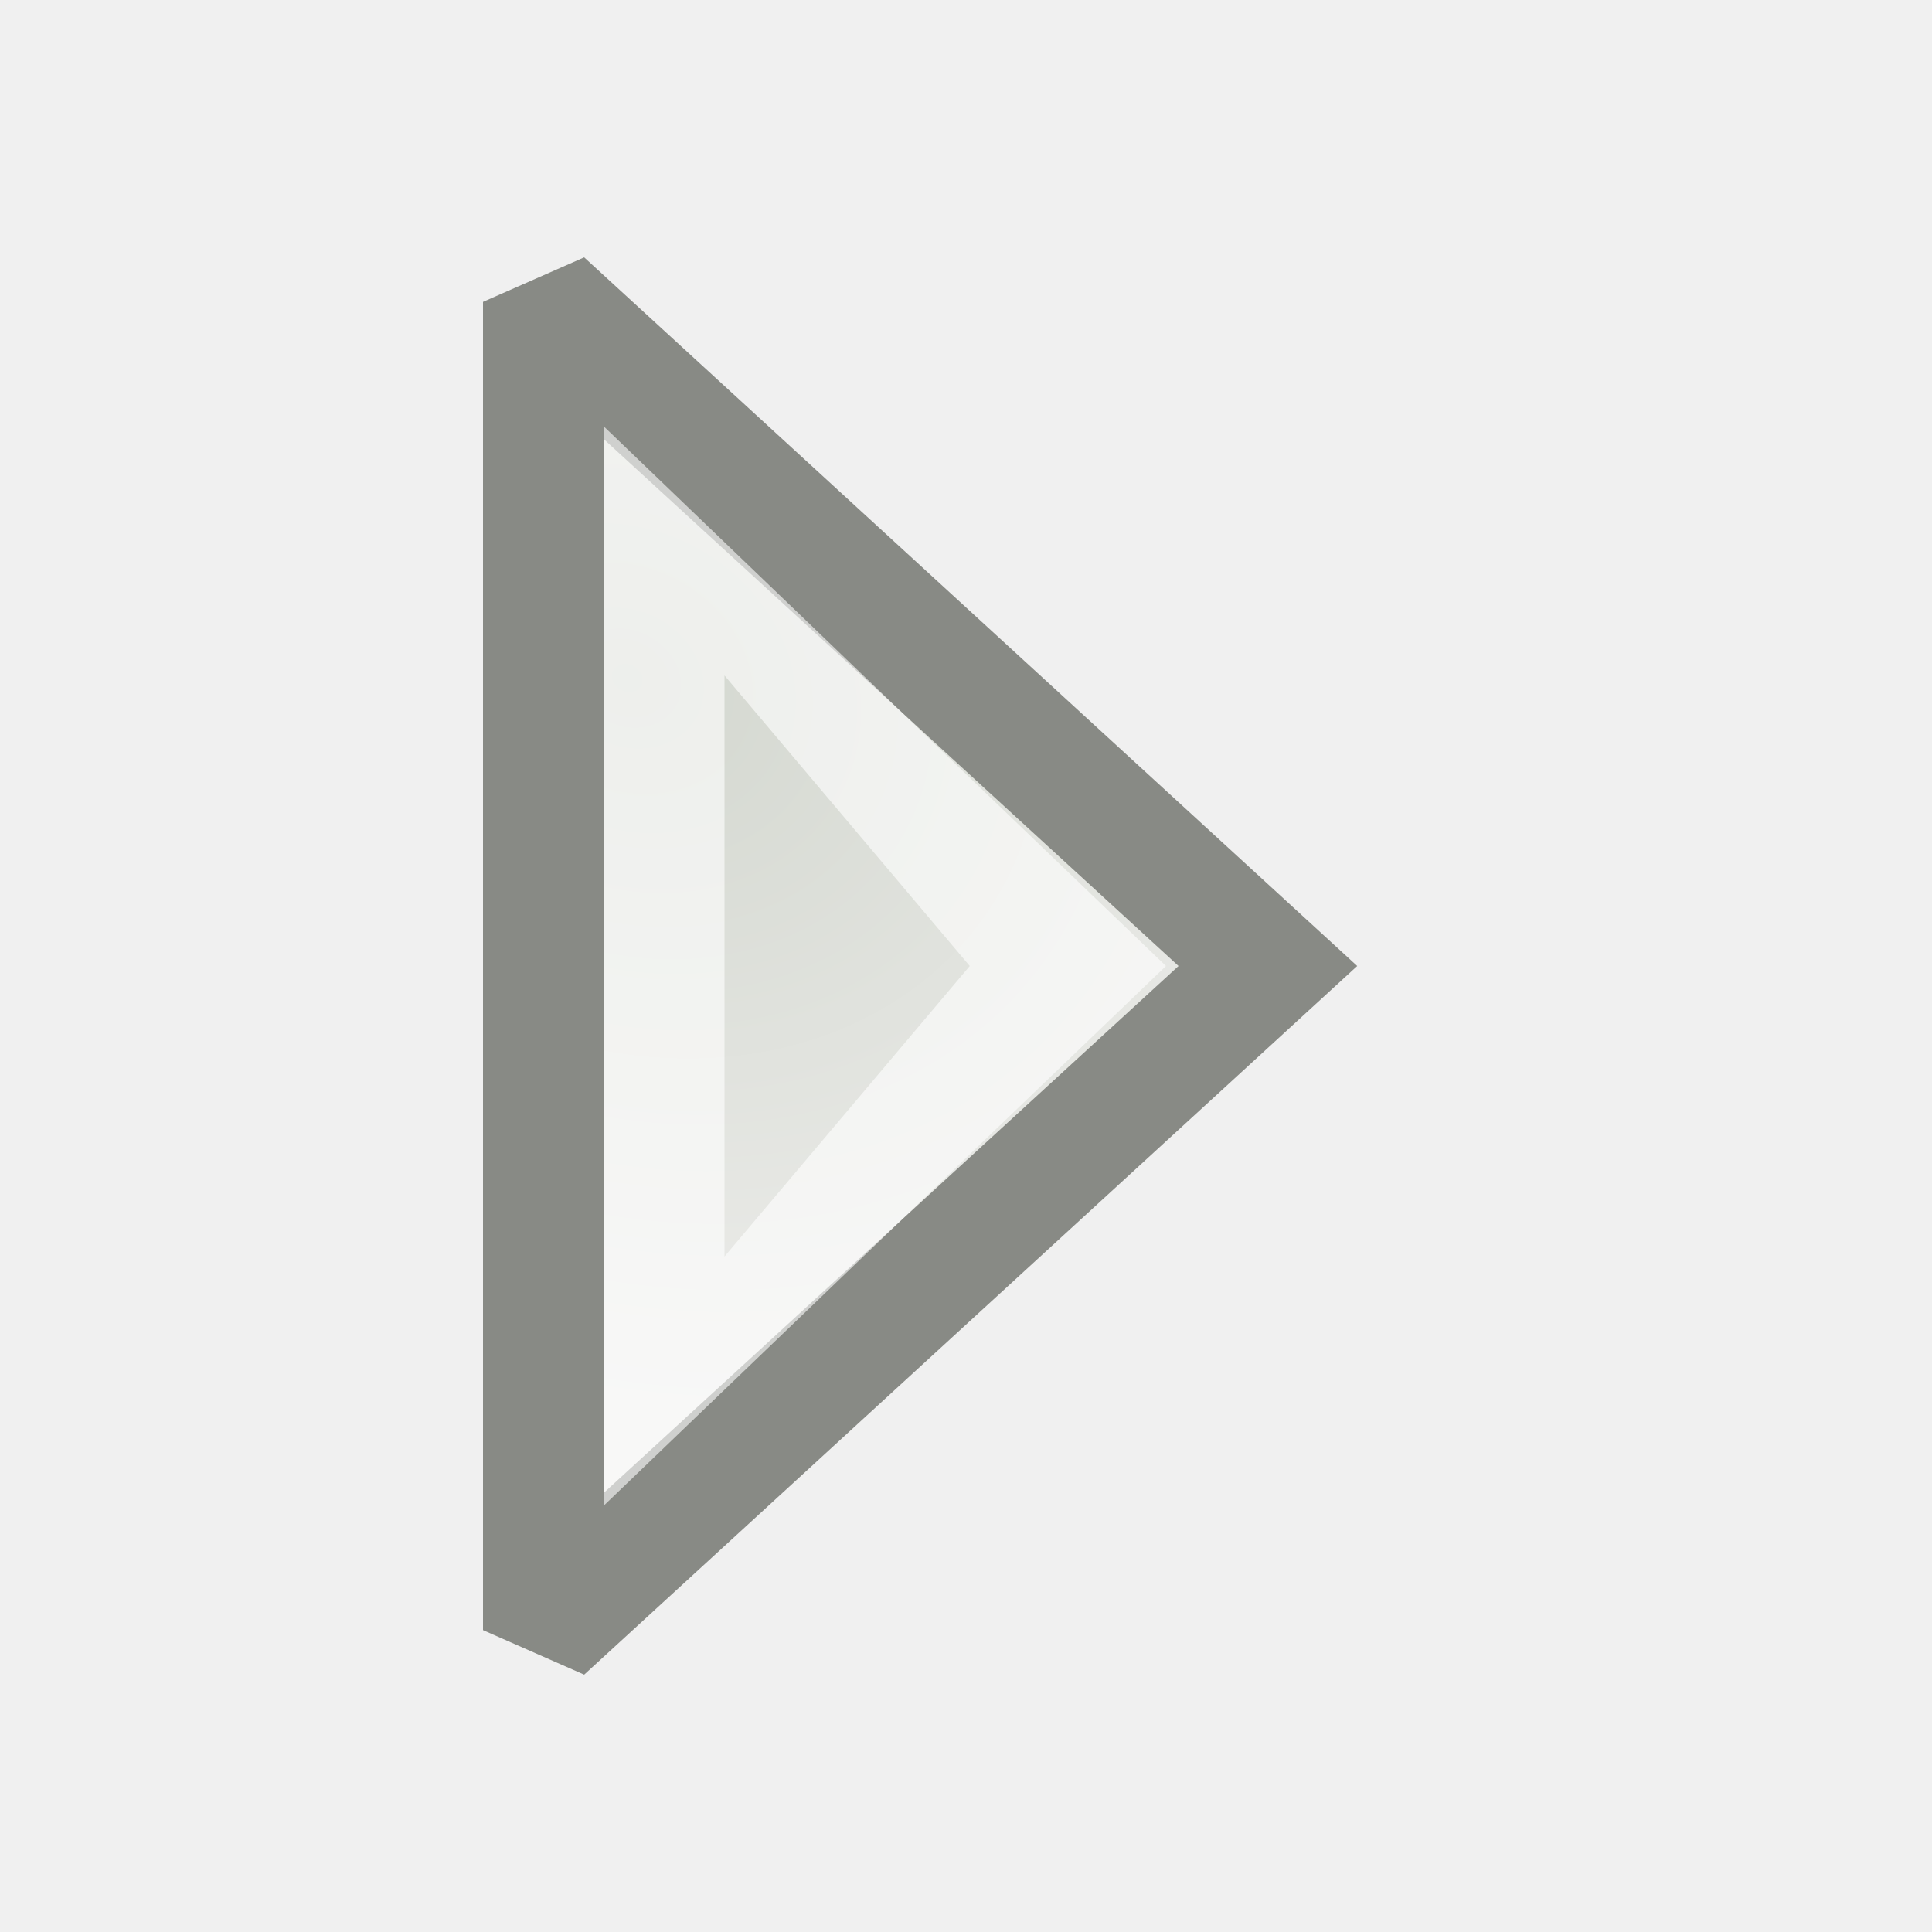
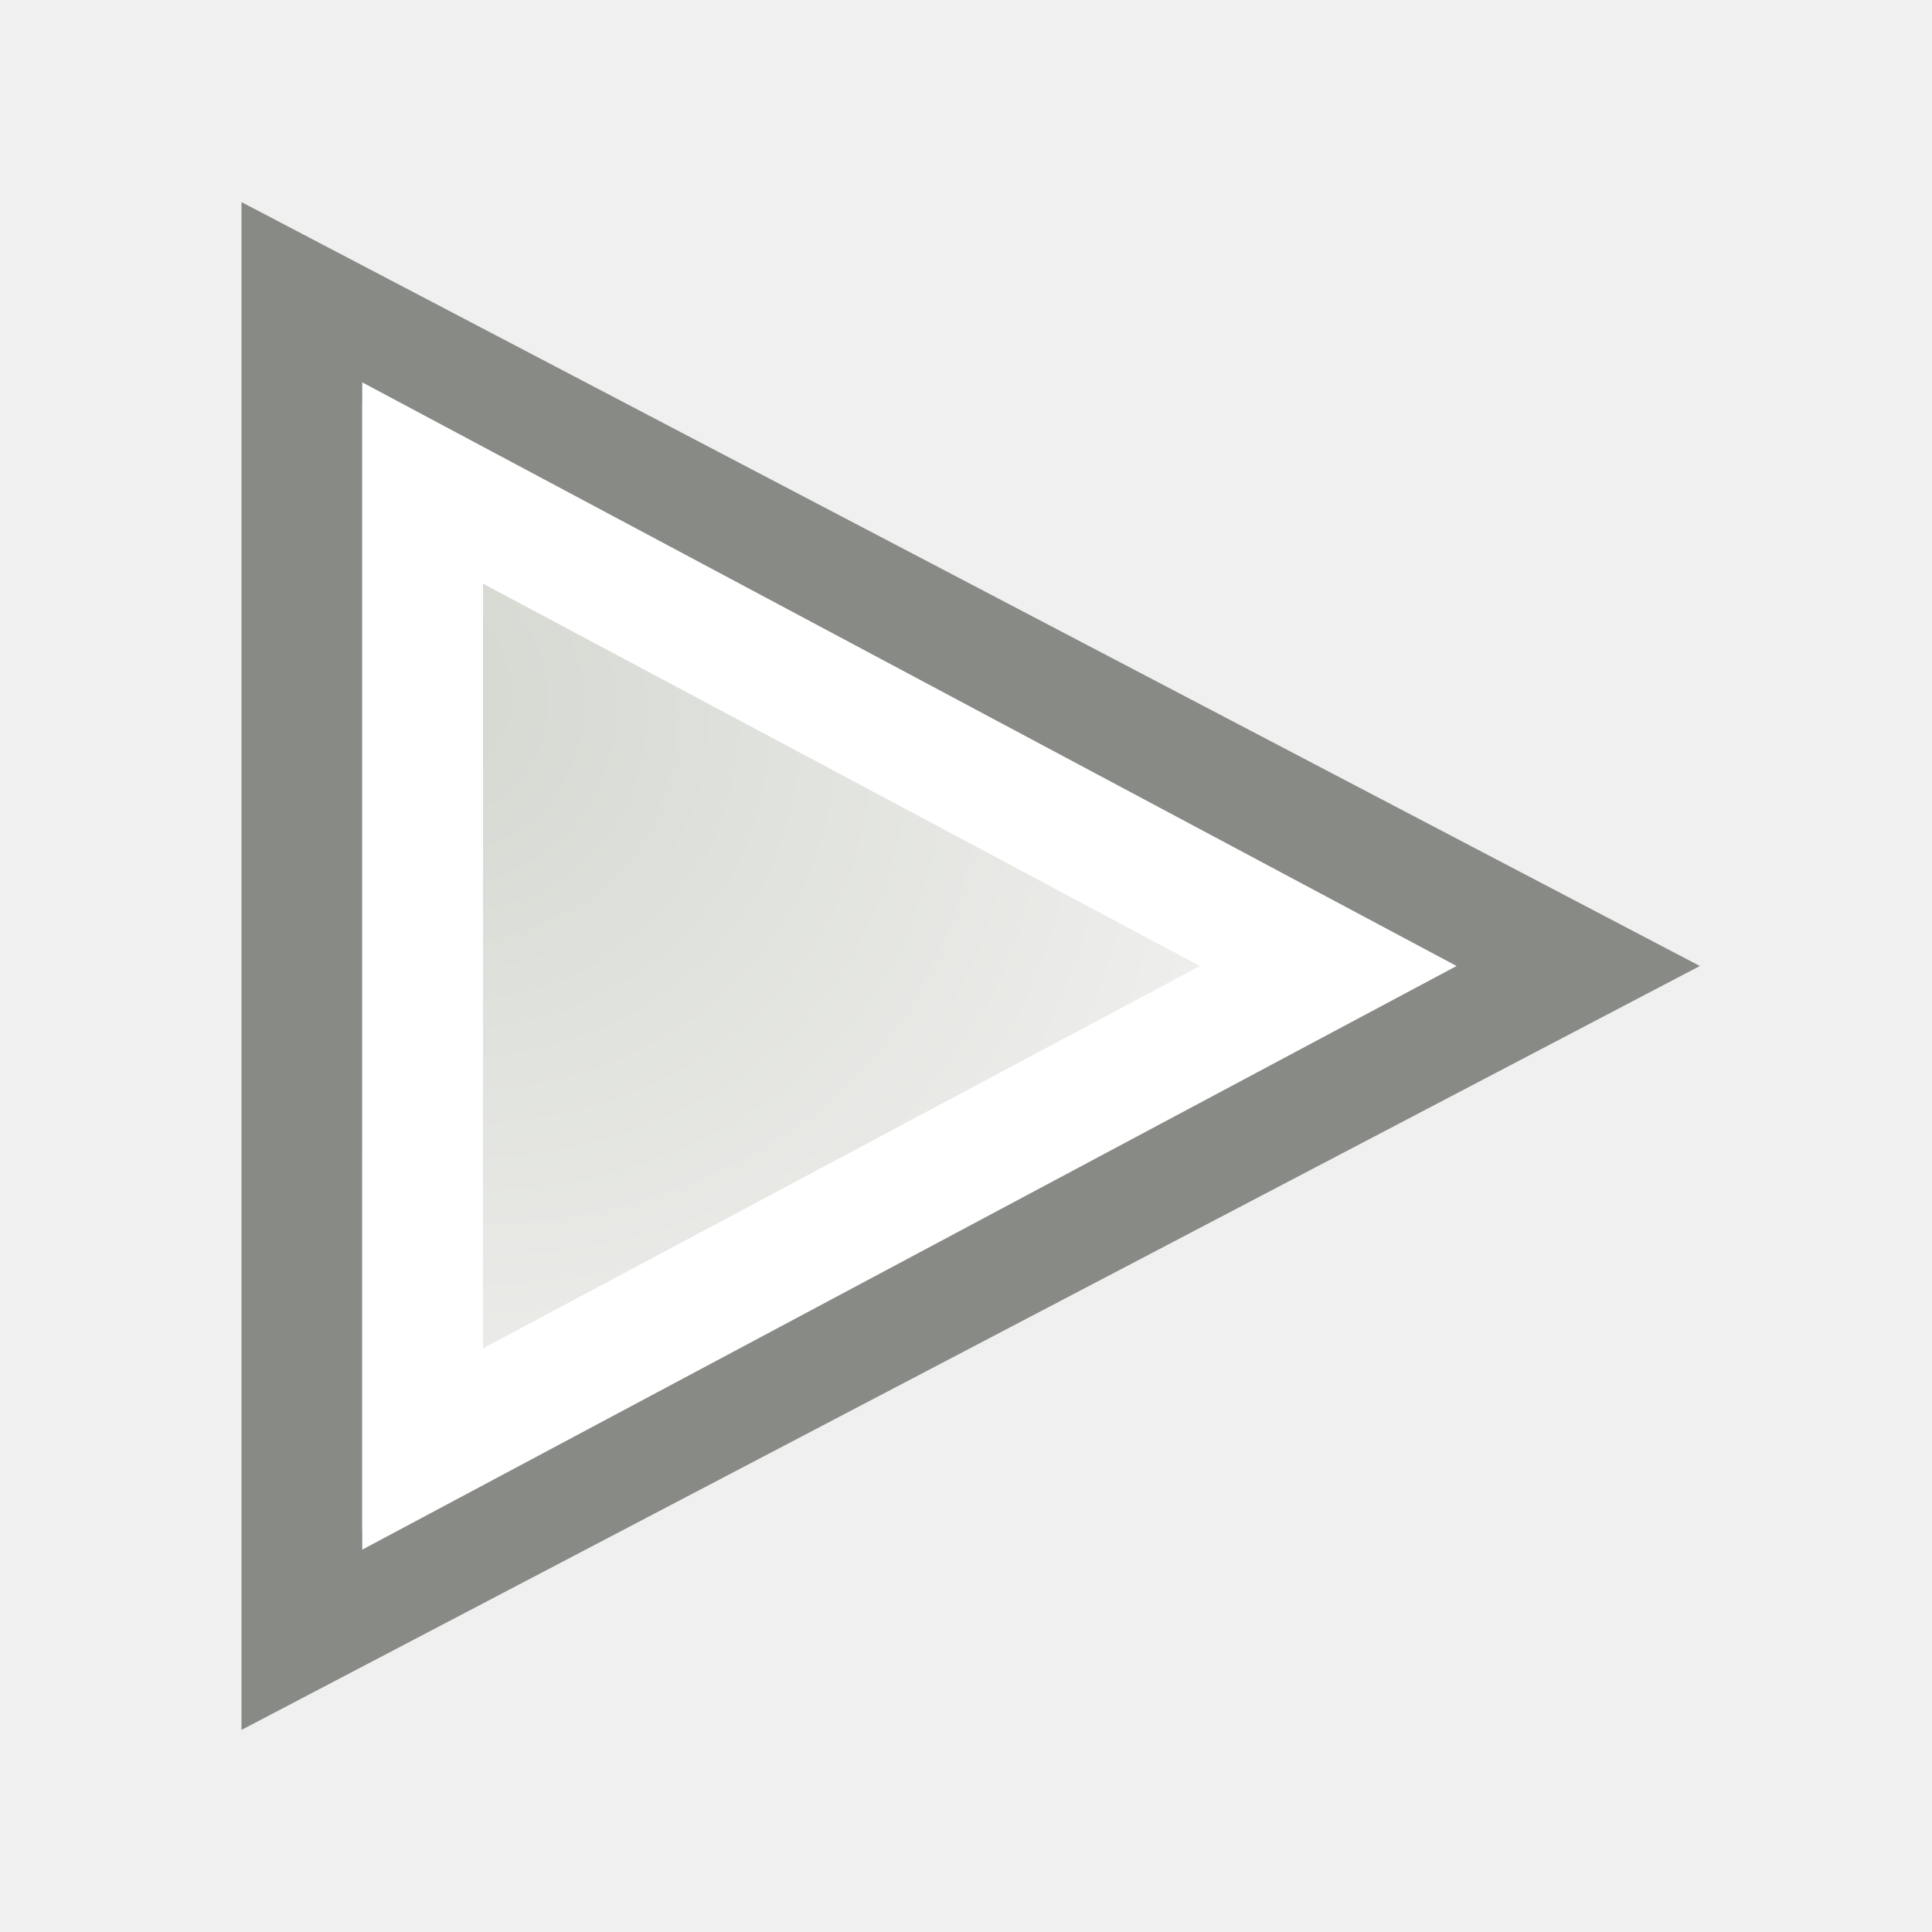
<svg xmlns="http://www.w3.org/2000/svg" xmlns:xlink="http://www.w3.org/1999/xlink" width="16px" height="16px" id="svg5345">
  <defs id="defs5347">
    <linearGradient id="linearGradient6345">
      <stop style="stop-color:#d3d7cf;stop-opacity:1;" offset="0" id="stop6347" />
      <stop style="stop-color:#eeeeec;stop-opacity:1" offset="1" id="stop6349" />
    </linearGradient>
    <radialGradient xlink:href="#linearGradient6345" id="radialGradient6351" cx="6.187" cy="6.41" fx="6.187" fy="6.41" r="4" gradientTransform="matrix(1.544506,0.8917208,-0.7500005,1.299038,1.438232,-8.229157)" gradientUnits="userSpaceOnUse" />
    <radialGradient xlink:href="#linearGradient6345" id="radialGradient6363" gradientUnits="userSpaceOnUse" gradientTransform="matrix(1.544506,-0.8917208,-0.7500005,-1.299038,1.438232,24.22916)" cx="6.187" cy="6.41" fx="6.187" fy="6.41" r="4" />
    <radialGradient xlink:href="#linearGradient6345" id="radialGradient6372" gradientUnits="userSpaceOnUse" gradientTransform="matrix(1.544506,0.8917208,-0.7500005,1.299038,1.438232,-8.229157)" cx="6.187" cy="6.41" fx="6.187" fy="6.41" r="4" />
-     <filter x="-0.554" width="2.107" y="-0.554" height="2.107" id="filter6321">
-       <feGaussianBlur stdDeviation="2.768" id="feGaussianBlur6323" />
-     </filter>
    <radialGradient xlink:href="#linearGradient6345" id="radialGradient6329" gradientUnits="userSpaceOnUse" gradientTransform="matrix(1.544506,0.8917208,-0.7500005,1.299038,1.438232,-8.229157)" cx="6.187" cy="6.41" fx="6.187" fy="6.41" r="4" />
  </defs>
  <g id="layer1">
-     <g id="g6325" transform="translate(-1,0)">
-       <path id="path5366" d="M 5.5,2.5 L 5.5,13.5 L 11.5,8 L 5.5,2.5 z " style="opacity:1;fill:url(#radialGradient6329);fill-opacity:1;fill-rule:evenodd;stroke:#888a85;stroke-width:1;stroke-linecap:square;stroke-linejoin:miter;stroke-miterlimit:2.25;stroke-dasharray:none;stroke-dashoffset:0;stroke-opacity:1" />
-       <path id="path6355" d="M 6,3.531 L 6,12.469 L 10.656,8 L 6,3.531 z M 7,5.594 L 9.031,8 L 7,10.406 L 7,5.594 z " style="opacity:0.6;fill:#ffffff;fill-opacity:1;fill-rule:evenodd;stroke:none;stroke-width:1;stroke-linecap:square;stroke-linejoin:miter;stroke-miterlimit:2.25;stroke-dasharray:none;stroke-dashoffset:0;stroke-opacity:1" />
+     <g id="g6325" transform="translate(-3,0)">
+       <path id="path5366" d="M 5.5,2.5 L 5.5,13.5 L 16,8 L 5.5,2.5 z" style="opacity:1;fill:url(#radialGradient6329);fill-opacity:1;fill-rule:evenodd;stroke:#888a85;stroke-width:1;stroke-linecap:square;stroke-linejoin:miter;stroke-miterlimit:2.25;stroke-dasharray:none;stroke-dashoffset:0;stroke-opacity:1" />
+     </g>
+     <g transform="matrix(0.8333333,0,0,0.8333333,-1.208333,1.333333)" id="g4551" style="fill:none;stroke:#ffffff;stroke-width:1.2;stroke-opacity:1">
+       <path style="opacity:1;fill:none;fill-opacity:1;fill-rule:evenodd;stroke:#ffffff;stroke-width:1.2;stroke-linecap:square;stroke-linejoin:miter;stroke-miterlimit:2.25;stroke-dasharray:none;stroke-dashoffset:0;stroke-opacity:1" d="M 5.65,3.2 L 5.65,12.8 L 14.65,8 L 5.65,3.2 z" id="path4553" />
    </g>
  </g>
</svg>
